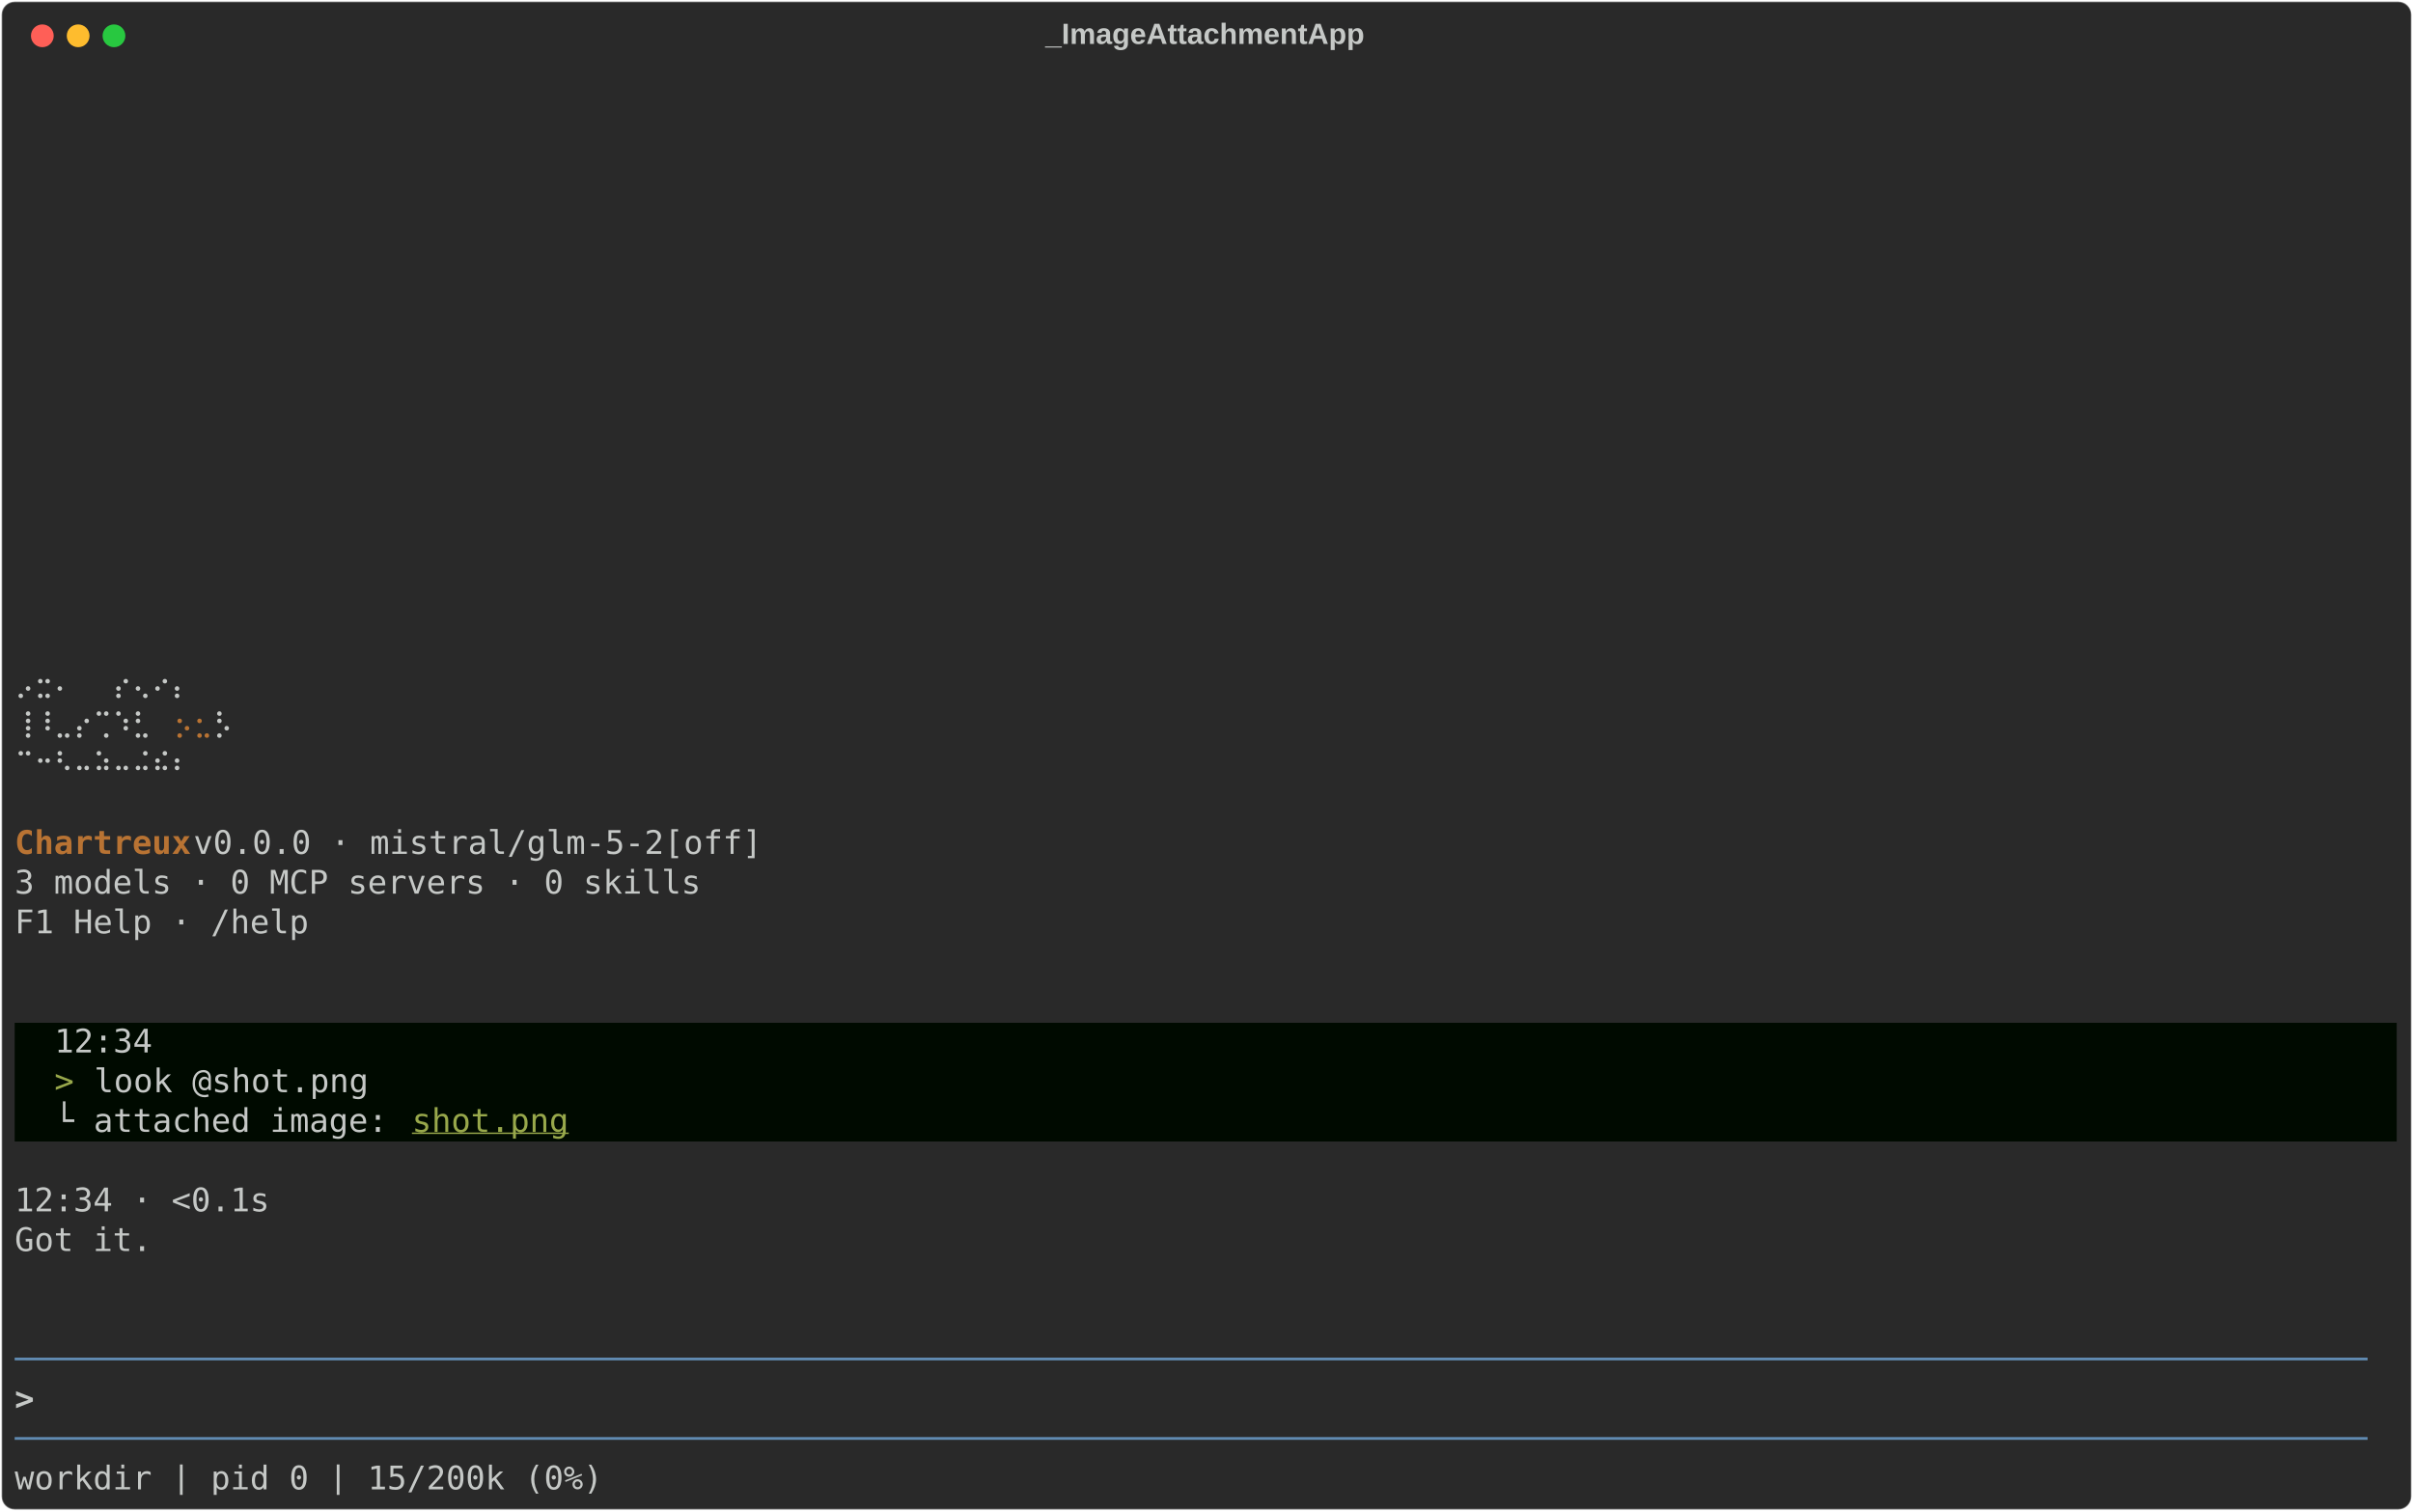
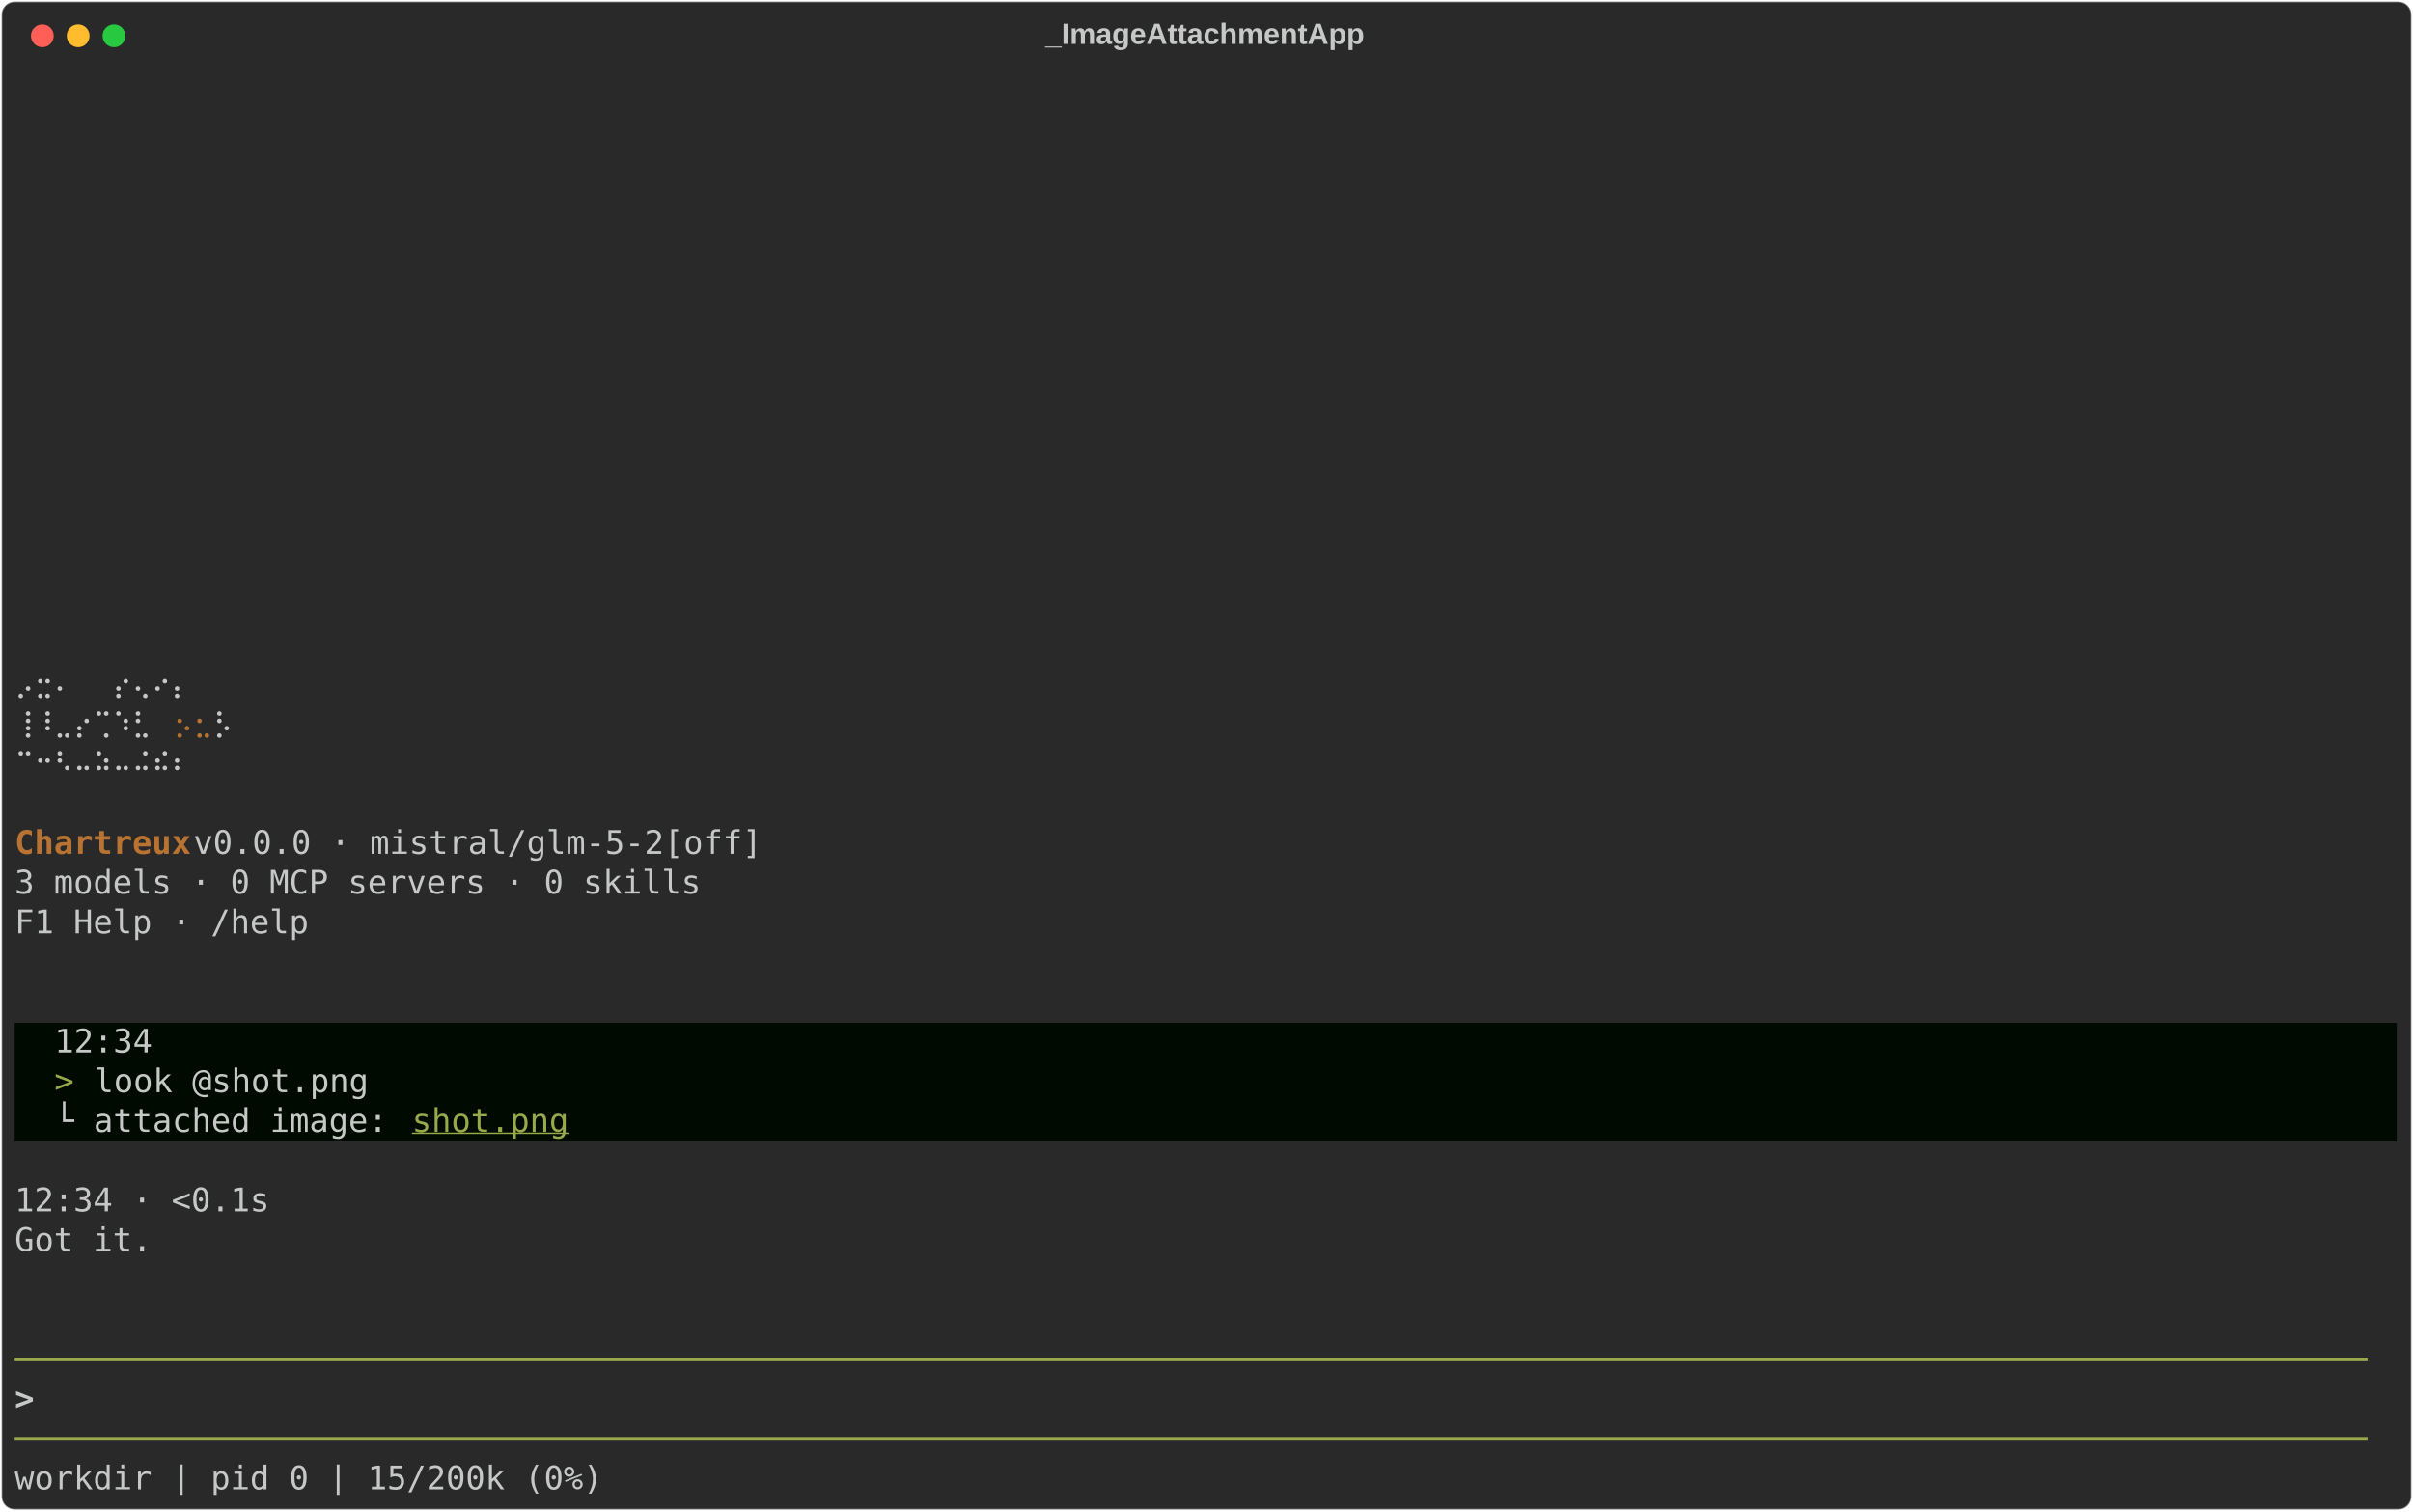
<svg xmlns="http://www.w3.org/2000/svg" class="rich-terminal" viewBox="0 0 1482 928.4">
  <style>

    @font-face {
        font-family: "Fira Code";
        src: local("FiraCode-Regular"),
                url("https://cdnjs.cloudflare.com/ajax/libs/firacode/6.2.0/woff2/FiraCode-Regular.woff2") format("woff2"),
                url("https://cdnjs.cloudflare.com/ajax/libs/firacode/6.2.0/woff/FiraCode-Regular.woff") format("woff");
        font-style: normal;
        font-weight: 400;
    }
    @font-face {
        font-family: "Fira Code";
        src: local("FiraCode-Bold"),
                url("https://cdnjs.cloudflare.com/ajax/libs/firacode/6.2.0/woff2/FiraCode-Bold.woff2") format("woff2"),
                url("https://cdnjs.cloudflare.com/ajax/libs/firacode/6.2.0/woff/FiraCode-Bold.woff") format("woff");
        font-style: bold;
        font-weight: 700;
    }

    .terminal-matrix {
        font-family: Fira Code, monospace;
        font-size: 20px;
        line-height: 24.4px;
        font-variant-east-asian: full-width;
    }

    .terminal-title {
        font-size: 18px;
        font-weight: bold;
        font-family: arial;
    }

    .terminal-r1 { fill: #c5c8c6 }
.terminal-r2 { fill: #b87333 }
.terminal-r3 { fill: #b87333;font-weight: bold }
.terminal-r4 { fill: #98a84b }
.terminal-r5 { fill: #98a84b;text-decoration: underline; }
- .terminal-r6 { fill: #608ab1 }
- .terminal-r7 { fill: #c5c8c6;font-weight: bold }
+ .terminal-r6 { fill: #c5c8c6;font-weight: bold }
    </style>
  <defs>
    <clipPath id="terminal-clip-terminal">
      <rect x="0" y="0" width="1463.0" height="877.4" />
    </clipPath>
    <clipPath id="terminal-line-0">
      <rect x="0" y="1.5" width="1464" height="24.65" />
    </clipPath>
    <clipPath id="terminal-line-1">
      <rect x="0" y="25.9" width="1464" height="24.65" />
    </clipPath>
    <clipPath id="terminal-line-2">
      <rect x="0" y="50.3" width="1464" height="24.65" />
    </clipPath>
    <clipPath id="terminal-line-3">
      <rect x="0" y="74.7" width="1464" height="24.65" />
    </clipPath>
    <clipPath id="terminal-line-4">
      <rect x="0" y="99.1" width="1464" height="24.65" />
    </clipPath>
    <clipPath id="terminal-line-5">
      <rect x="0" y="123.5" width="1464" height="24.65" />
    </clipPath>
    <clipPath id="terminal-line-6">
      <rect x="0" y="147.9" width="1464" height="24.65" />
    </clipPath>
    <clipPath id="terminal-line-7">
      <rect x="0" y="172.3" width="1464" height="24.65" />
    </clipPath>
    <clipPath id="terminal-line-8">
      <rect x="0" y="196.7" width="1464" height="24.65" />
    </clipPath>
    <clipPath id="terminal-line-9">
      <rect x="0" y="221.1" width="1464" height="24.65" />
    </clipPath>
    <clipPath id="terminal-line-10">
      <rect x="0" y="245.5" width="1464" height="24.65" />
    </clipPath>
    <clipPath id="terminal-line-11">
      <rect x="0" y="269.9" width="1464" height="24.65" />
    </clipPath>
    <clipPath id="terminal-line-12">
      <rect x="0" y="294.3" width="1464" height="24.65" />
    </clipPath>
    <clipPath id="terminal-line-13">
      <rect x="0" y="318.7" width="1464" height="24.65" />
    </clipPath>
    <clipPath id="terminal-line-14">
      <rect x="0" y="343.1" width="1464" height="24.65" />
    </clipPath>
    <clipPath id="terminal-line-15">
      <rect x="0" y="367.5" width="1464" height="24.65" />
    </clipPath>
    <clipPath id="terminal-line-16">
      <rect x="0" y="391.9" width="1464" height="24.65" />
    </clipPath>
    <clipPath id="terminal-line-17">
      <rect x="0" y="416.3" width="1464" height="24.65" />
    </clipPath>
    <clipPath id="terminal-line-18">
      <rect x="0" y="440.7" width="1464" height="24.65" />
    </clipPath>
    <clipPath id="terminal-line-19">
      <rect x="0" y="465.1" width="1464" height="24.65" />
    </clipPath>
    <clipPath id="terminal-line-20">
      <rect x="0" y="489.5" width="1464" height="24.65" />
    </clipPath>
    <clipPath id="terminal-line-21">
      <rect x="0" y="513.9" width="1464" height="24.65" />
    </clipPath>
    <clipPath id="terminal-line-22">
      <rect x="0" y="538.3" width="1464" height="24.65" />
    </clipPath>
    <clipPath id="terminal-line-23">
      <rect x="0" y="562.7" width="1464" height="24.65" />
    </clipPath>
    <clipPath id="terminal-line-24">
      <rect x="0" y="587.1" width="1464" height="24.65" />
    </clipPath>
    <clipPath id="terminal-line-25">
      <rect x="0" y="611.5" width="1464" height="24.65" />
    </clipPath>
    <clipPath id="terminal-line-26">
      <rect x="0" y="635.9" width="1464" height="24.65" />
    </clipPath>
    <clipPath id="terminal-line-27">
      <rect x="0" y="660.3" width="1464" height="24.65" />
    </clipPath>
    <clipPath id="terminal-line-28">
      <rect x="0" y="684.7" width="1464" height="24.65" />
    </clipPath>
    <clipPath id="terminal-line-29">
      <rect x="0" y="709.1" width="1464" height="24.65" />
    </clipPath>
    <clipPath id="terminal-line-30">
      <rect x="0" y="733.5" width="1464" height="24.65" />
    </clipPath>
    <clipPath id="terminal-line-31">
      <rect x="0" y="757.9" width="1464" height="24.65" />
    </clipPath>
    <clipPath id="terminal-line-32">
      <rect x="0" y="782.3" width="1464" height="24.65" />
    </clipPath>
    <clipPath id="terminal-line-33">
      <rect x="0" y="806.7" width="1464" height="24.65" />
    </clipPath>
    <clipPath id="terminal-line-34">
      <rect x="0" y="831.1" width="1464" height="24.65" />
    </clipPath>
  </defs>
  <rect fill="#292929" stroke="rgba(255,255,255,0.35)" stroke-width="1" x="1" y="1" width="1480" height="926.4" rx="8" />
  <text class="terminal-title" fill="#c5c8c6" text-anchor="middle" x="740" y="27">_ImageAttachmentApp</text>
  <g transform="translate(26,22)">
    <circle cx="0" cy="0" r="7" fill="#ff5f57" />
    <circle cx="22" cy="0" r="7" fill="#febc2e" />
    <circle cx="44" cy="0" r="7" fill="#28c840" />
  </g>
  <g transform="translate(9, 41)" clip-path="url(#terminal-clip-terminal)">
    <rect fill="#000a00" x="0" y="587.1" width="24.4" height="24.65" shape-rendering="crispEdges" />
    <rect fill="#000a00" x="24.4" y="587.1" width="61" height="24.65" shape-rendering="crispEdges" />
    <rect fill="#000a00" x="85.4" y="587.1" width="1378.6" height="24.65" shape-rendering="crispEdges" />
    <rect fill="#000a00" x="0" y="611.5" width="24.4" height="24.65" shape-rendering="crispEdges" />
    <rect fill="#000a00" x="24.4" y="611.5" width="12.2" height="24.65" shape-rendering="crispEdges" />
    <rect fill="#000a00" x="36.6" y="611.5" width="12.2" height="24.65" shape-rendering="crispEdges" />
    <rect fill="#000a00" x="48.8" y="611.5" width="170.8" height="24.65" shape-rendering="crispEdges" />
    <rect fill="#000a00" x="219.6" y="611.5" width="1244.4" height="24.65" shape-rendering="crispEdges" />
    <rect fill="#000a00" x="0" y="635.9" width="24.4" height="24.65" shape-rendering="crispEdges" />
    <rect fill="#000a00" x="24.4" y="635.9" width="219.6" height="24.65" shape-rendering="crispEdges" />
    <rect fill="#000a00" x="244" y="635.9" width="97.6" height="24.65" shape-rendering="crispEdges" />
    <rect fill="#000a00" x="341.6" y="635.9" width="1122.4" height="24.65" shape-rendering="crispEdges" />
    <g class="terminal-matrix">
      <text class="terminal-r1" x="1464" y="20" textLength="12.2" clip-path="url(#terminal-line-0)">
</text>
      <text class="terminal-r1" x="1464" y="44.4" textLength="12.2" clip-path="url(#terminal-line-1)">
</text>
      <text class="terminal-r1" x="1464" y="68.8" textLength="12.2" clip-path="url(#terminal-line-2)">
</text>
      <text class="terminal-r1" x="1464" y="93.2" textLength="12.2" clip-path="url(#terminal-line-3)">
</text>
      <text class="terminal-r1" x="1464" y="117.6" textLength="12.2" clip-path="url(#terminal-line-4)">
</text>
      <text class="terminal-r1" x="1464" y="142" textLength="12.2" clip-path="url(#terminal-line-5)">
</text>
      <text class="terminal-r1" x="1464" y="166.4" textLength="12.2" clip-path="url(#terminal-line-6)">
</text>
      <text class="terminal-r1" x="1464" y="190.8" textLength="12.2" clip-path="url(#terminal-line-7)">
</text>
      <text class="terminal-r1" x="1464" y="215.2" textLength="12.2" clip-path="url(#terminal-line-8)">
</text>
      <text class="terminal-r1" x="1464" y="239.6" textLength="12.2" clip-path="url(#terminal-line-9)">
</text>
      <text class="terminal-r1" x="1464" y="264" textLength="12.2" clip-path="url(#terminal-line-10)">
</text>
      <text class="terminal-r1" x="1464" y="288.4" textLength="12.2" clip-path="url(#terminal-line-11)">
</text>
      <text class="terminal-r1" x="1464" y="312.8" textLength="12.2" clip-path="url(#terminal-line-12)">
</text>
      <text class="terminal-r1" x="1464" y="337.2" textLength="12.2" clip-path="url(#terminal-line-13)">
</text>
      <text class="terminal-r1" x="1464" y="361.6" textLength="12.2" clip-path="url(#terminal-line-14)">
</text>
      <text class="terminal-r1" x="0" y="386" textLength="134.2" clip-path="url(#terminal-line-15)">  ⡠⣒⠄  ⡔⢄⠔⡄</text>
      <text class="terminal-r1" x="1464" y="386" textLength="12.2" clip-path="url(#terminal-line-15)">
</text>
      <text class="terminal-r1" x="0" y="410.4" textLength="97.6" clip-path="url(#terminal-line-16)"> ⢸⠸⣀⡔⢉⠱⣃</text>
      <text class="terminal-r2" x="97.6" y="410.4" textLength="12.2" clip-path="url(#terminal-line-16)">⡢</text>
      <text class="terminal-r2" x="109.8" y="410.4" textLength="12.2" clip-path="url(#terminal-line-16)">⣂</text>
      <text class="terminal-r1" x="122" y="410.4" textLength="12.2" clip-path="url(#terminal-line-16)">⡣</text>
      <text class="terminal-r1" x="1464" y="410.4" textLength="12.2" clip-path="url(#terminal-line-16)">
</text>
      <text class="terminal-r1" x="0" y="434.8" textLength="134.2" clip-path="url(#terminal-line-17)">  ⠉⠒⠣⠤⠵⠤⠬⠮⠆</text>
      <text class="terminal-r1" x="1464" y="434.8" textLength="12.2" clip-path="url(#terminal-line-17)">
</text>
      <text class="terminal-r1" x="1464" y="459.2" textLength="12.2" clip-path="url(#terminal-line-18)">
</text>
      <text class="terminal-r3" x="0" y="483.6" textLength="109.8" clip-path="url(#terminal-line-19)">Chartreux</text>
      <text class="terminal-r1" x="109.8" y="483.6" textLength="366" clip-path="url(#terminal-line-19)"> v0.0.0 · mistral/glm-5-2[off]</text>
      <text class="terminal-r1" x="1464" y="483.6" textLength="12.2" clip-path="url(#terminal-line-19)">
</text>
      <text class="terminal-r1" x="0" y="508" textLength="427" clip-path="url(#terminal-line-20)">3 models · 0 MCP servers · 0 skills</text>
      <text class="terminal-r1" x="1464" y="508" textLength="12.2" clip-path="url(#terminal-line-20)">
</text>
      <text class="terminal-r1" x="0" y="532.4" textLength="183" clip-path="url(#terminal-line-21)">F1 Help · /help</text>
      <text class="terminal-r1" x="1464" y="532.4" textLength="12.2" clip-path="url(#terminal-line-21)">
</text>
      <text class="terminal-r1" x="1464" y="556.8" textLength="12.2" clip-path="url(#terminal-line-22)">
</text>
      <text class="terminal-r1" x="1464" y="581.2" textLength="12.2" clip-path="url(#terminal-line-23)">
</text>
      <text class="terminal-r1" x="24.4" y="605.6" textLength="61" clip-path="url(#terminal-line-24)">12:34</text>
      <text class="terminal-r1" x="1464" y="605.6" textLength="12.2" clip-path="url(#terminal-line-24)">
</text>
      <text class="terminal-r4" x="24.4" y="630" textLength="12.2" clip-path="url(#terminal-line-25)">&gt;</text>
      <text class="terminal-r1" x="48.8" y="630" textLength="170.8" clip-path="url(#terminal-line-25)">look @shot.png</text>
      <text class="terminal-r1" x="1464" y="630" textLength="12.2" clip-path="url(#terminal-line-25)">
</text>
      <text class="terminal-r1" x="24.4" y="654.4" textLength="219.6" clip-path="url(#terminal-line-26)">└ attached image: </text>
      <text class="terminal-r5" x="244" y="654.4" textLength="97.6" clip-path="url(#terminal-line-26)">shot.png</text>
      <text class="terminal-r1" x="1464" y="654.4" textLength="12.2" clip-path="url(#terminal-line-26)">
</text>
      <text class="terminal-r1" x="1464" y="678.8" textLength="12.2" clip-path="url(#terminal-line-27)">
</text>
      <text class="terminal-r1" x="0" y="703.2" textLength="158.6" clip-path="url(#terminal-line-28)">12:34 · &lt;0.1s</text>
      <text class="terminal-r1" x="1464" y="703.2" textLength="12.2" clip-path="url(#terminal-line-28)">
</text>
      <text class="terminal-r1" x="0" y="727.6" textLength="85.4" clip-path="url(#terminal-line-29)">Got it.</text>
      <text class="terminal-r1" x="1464" y="727.6" textLength="12.2" clip-path="url(#terminal-line-29)">
</text>
      <text class="terminal-r1" x="1464" y="752" textLength="12.2" clip-path="url(#terminal-line-30)">
</text>
      <text class="terminal-r1" x="1464" y="776.4" textLength="12.2" clip-path="url(#terminal-line-31)">
</text>
-       <text class="terminal-r6" x="0" y="800.8" textLength="1464" clip-path="url(#terminal-line-32)">────────────────────────────────────────────────────────────────────────────────────────────────────────────────────────</text>
+       <text class="terminal-r4" x="0" y="800.8" textLength="1464" clip-path="url(#terminal-line-32)">────────────────────────────────────────────────────────────────────────────────────────────────────────────────────────</text>
      <text class="terminal-r1" x="1464" y="800.8" textLength="12.2" clip-path="url(#terminal-line-32)">
</text>
-       <text class="terminal-r7" x="0" y="825.2" textLength="12.2" clip-path="url(#terminal-line-33)">&gt;</text>
+       <text class="terminal-r6" x="0" y="825.2" textLength="12.2" clip-path="url(#terminal-line-33)">&gt;</text>
      <text class="terminal-r1" x="1464" y="825.2" textLength="12.2" clip-path="url(#terminal-line-33)">
</text>
-       <text class="terminal-r6" x="0" y="849.6" textLength="1464" clip-path="url(#terminal-line-34)">────────────────────────────────────────────────────────────────────────────────────────────────────────────────────────</text>
+       <text class="terminal-r4" x="0" y="849.6" textLength="1464" clip-path="url(#terminal-line-34)">────────────────────────────────────────────────────────────────────────────────────────────────────────────────────────</text>
      <text class="terminal-r1" x="1464" y="849.6" textLength="12.2" clip-path="url(#terminal-line-34)">
</text>
      <text class="terminal-r1" x="0" y="874" textLength="366" clip-path="url(#terminal-line-35)">workdir | pid 0 | 15/200k (0%)</text>
    </g>
  </g>
</svg>
